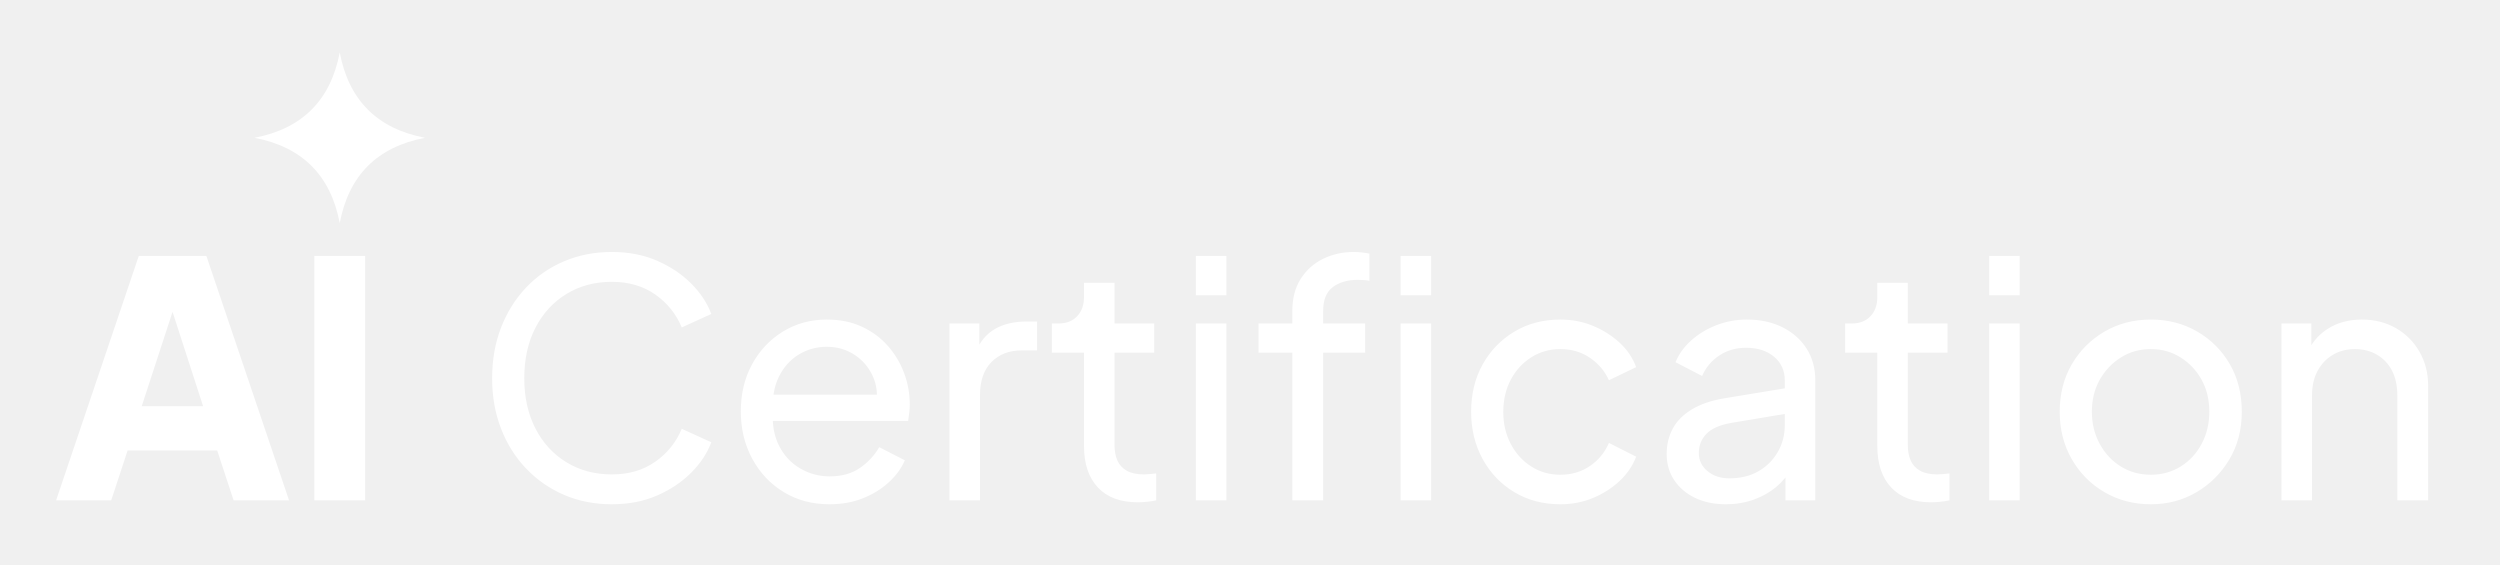
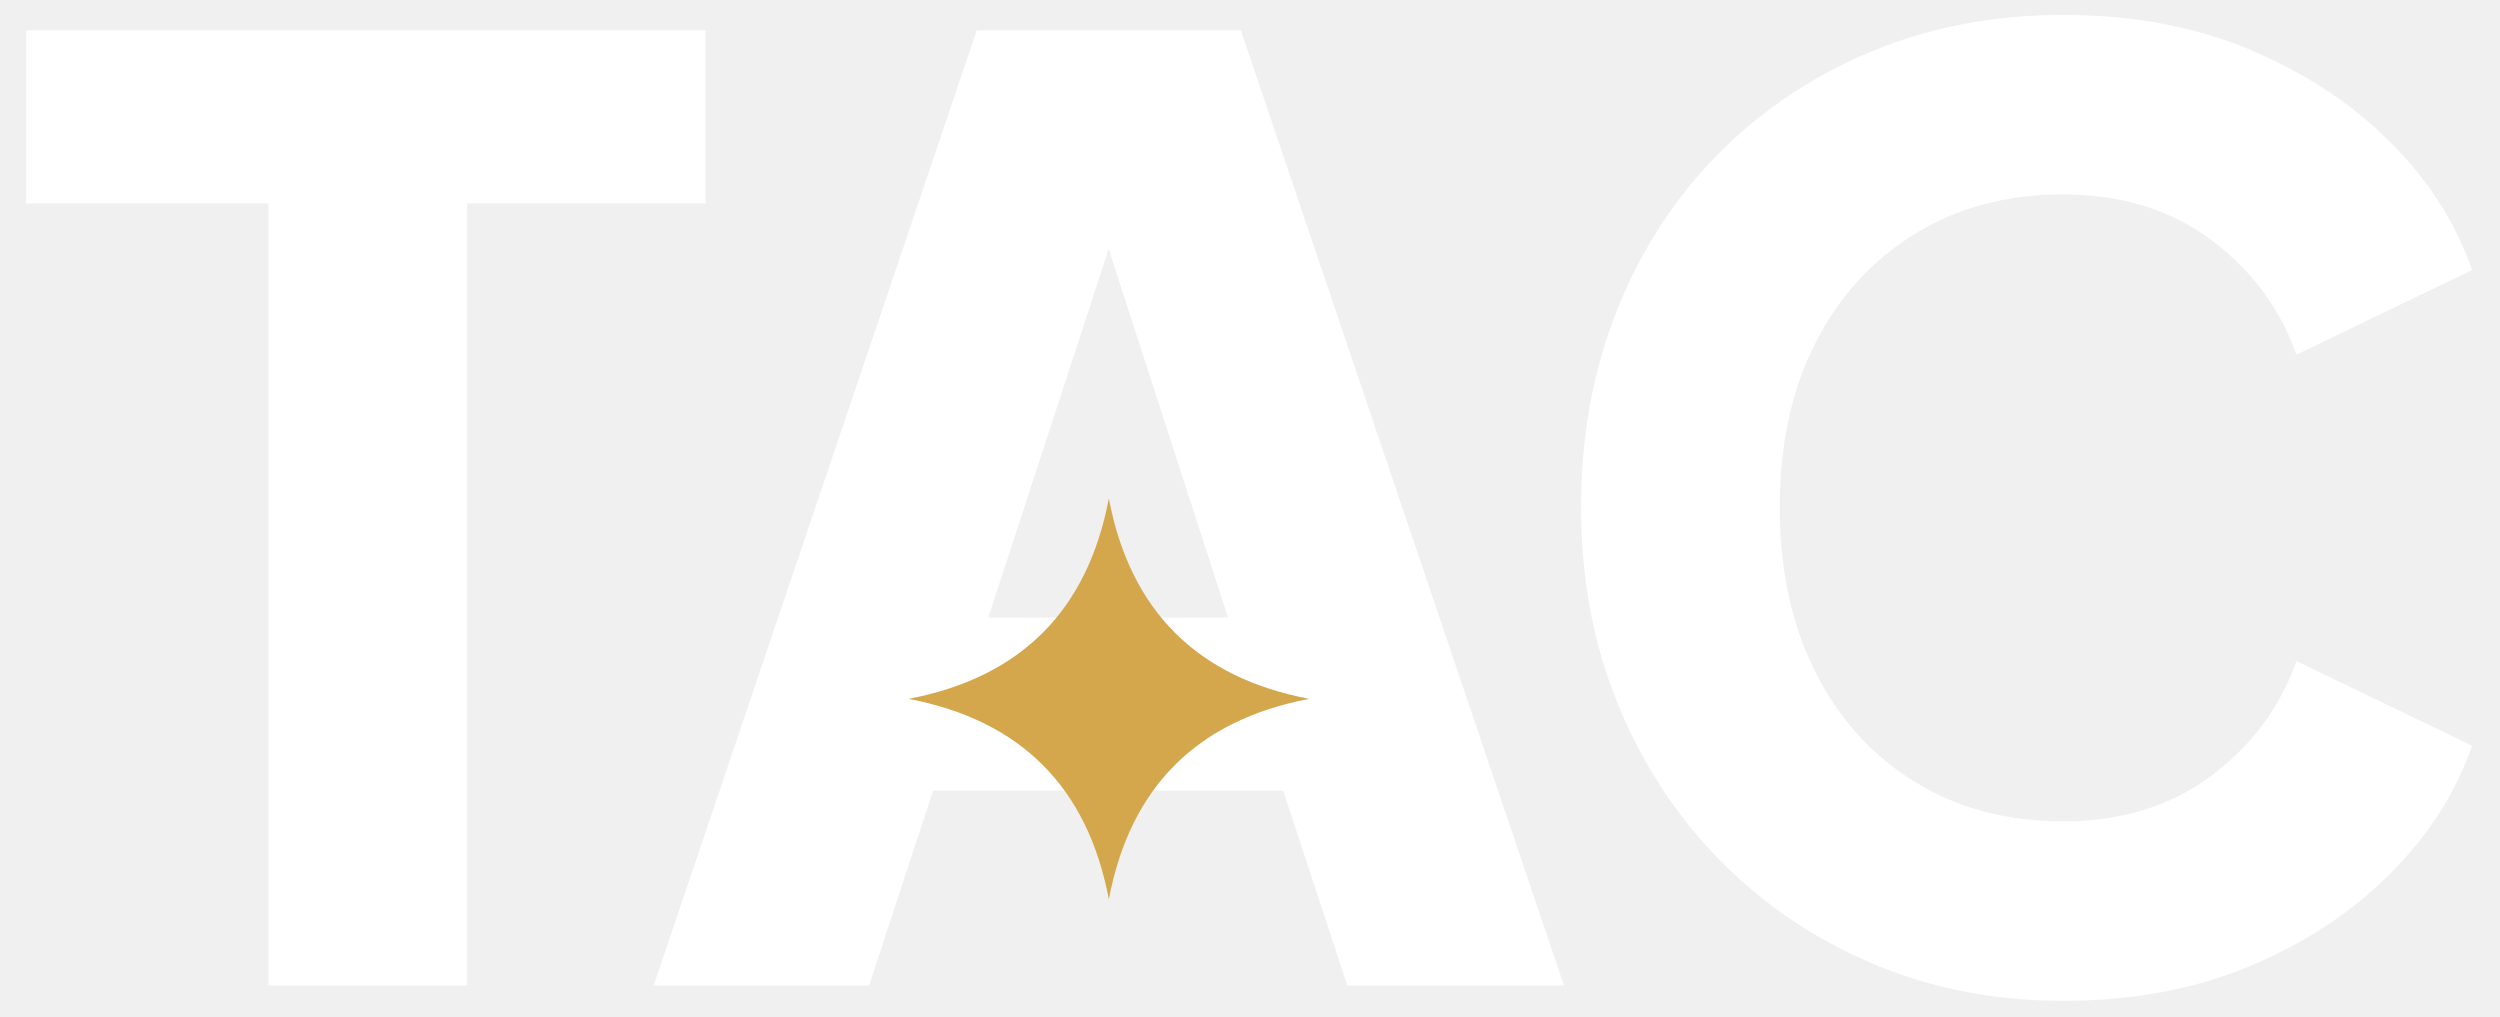
- <svg xmlns="http://www.w3.org/2000/svg" viewBox="0 0 762 172" width="762" height="172">
-   <g transform="translate(0 152.50)">
-     <path d="M186.5 1.2Q178.6 1.2 171.95 -1.65Q165.3 -4.5 160.35 -9.7Q155.4 -14.9 152.7 -21.9Q150.0 -28.9 150.0 -37.2Q150.0 -45.6 152.7 -52.6Q155.4 -59.6 160.3 -64.8Q165.2 -70.0 171.9 -72.85Q178.6 -75.7 186.5 -75.7Q194.2 -75.7 200.35 -73.0Q206.5 -70.3 210.75 -66.0Q215.0 -61.7 216.8 -56.8L207.8 -52.7Q205.2 -58.9 199.7 -62.75Q194.2 -66.6 186.5 -66.6Q178.7 -66.6 172.65 -62.9Q166.6 -59.2 163.2 -52.6Q159.8 -46.0 159.8 -37.2Q159.8 -28.5 163.2 -21.9Q166.6 -15.3 172.65 -11.6Q178.7 -7.9 186.5 -7.9Q194.2 -7.9 199.7 -11.75Q205.2 -15.6 207.8 -21.8L216.8 -17.7Q215.0 -12.8 210.75 -8.5Q206.5 -4.2 200.35 -1.5Q194.2 1.2 186.5 1.2ZM252.8 1.2Q245.0 1.2 238.9 -2.5Q232.8 -6.2 229.3 -12.65Q225.8 -19.1 225.8 -27.1Q225.8 -35.2 229.25 -41.5Q232.7 -47.8 238.65 -51.45Q244.6 -55.1 252.0 -55.1Q258.0 -55.1 262.65 -52.95Q267.3 -50.8 270.55 -47.15Q273.8 -43.5 275.55 -38.85Q277.3 -34.2 277.3 -29.2Q277.3 -28.1 277.15 -26.75Q277.0 -25.4 276.8 -24.2H232.6V-32.2H271.4L267.0 -28.6Q267.9 -33.8 266.0 -37.9Q264.1 -42.0 260.4 -44.4Q256.7 -46.8 252.0 -46.8Q247.3 -46.8 243.4 -44.4Q239.5 -42.0 237.35 -37.55Q235.2 -33.1 235.6 -27.0Q235.2 -21.1 237.45 -16.65Q239.7 -12.2 243.85 -9.75Q248.0 -7.3 252.9 -7.3Q258.3 -7.3 262.0 -9.8Q265.7 -12.3 268.0 -16.2L275.8 -12.2Q274.2 -8.5 270.85 -5.45Q267.5 -2.4 262.95 -0.6Q258.4 1.2 252.8 1.2ZM289.4 0.0V-53.9H298.5V-44.0L297.5 -45.4Q299.4 -50.0 303.3 -52.25Q307.2 -54.5 312.8 -54.5H316.1V-45.7H311.4Q305.7 -45.7 302.2 -42.15Q298.7 -38.6 298.7 -32.1V0.0ZM346.8 0.6Q338.9 0.6 334.65 -3.9Q330.4 -8.4 330.4 -16.6V-45.0H320.6V-53.9H322.6Q326.2 -53.9 328.3 -56.1Q330.4 -58.3 330.4 -61.9V-66.3H339.7V-53.9H351.8V-45.0H339.7V-16.9Q339.7 -14.2 340.55 -12.2Q341.4 -10.2 343.4 -9.05Q345.4 -7.9 348.7 -7.9Q349.4 -7.9 350.45 -8.0Q351.5 -8.1 352.4 -8.2V0.0Q351.1 0.3 349.5 0.45Q347.9 0.6 346.8 0.6ZM364.5 0.0V-53.9H373.8V0.0ZM364.5 -62.5V-74.5H373.8V-62.5ZM393.9 0.0V-45.0H383.6V-53.9H393.9V-57.7Q393.9 -63.5 396.45 -67.5Q399.0 -71.5 403.25 -73.6Q407.5 -75.7 412.7 -75.7Q413.8 -75.7 415.15 -75.55Q416.5 -75.4 417.4 -75.2V-66.9Q416.6 -67.1 415.5 -67.15Q414.4 -67.2 413.8 -67.2Q409.2 -67.2 406.25 -65.0Q403.3 -62.8 403.3 -57.7V-53.9H416.1V-45.0H403.3V0.0ZM426.9 0.0V-53.9H436.2V0.0ZM426.9 -62.5V-74.5H436.2V-62.5ZM475.6 1.2Q467.7 1.2 461.55 -2.5Q455.4 -6.2 451.9 -12.6Q448.4 -19.0 448.4 -27.0Q448.4 -35.1 451.9 -41.4Q455.4 -47.7 461.55 -51.4Q467.7 -55.1 475.6 -55.1Q480.9 -55.1 485.5 -53.2Q490.1 -51.3 493.6 -48.1Q497.1 -44.9 498.7 -40.6L490.4 -36.6Q488.5 -40.8 484.6 -43.45Q480.7 -46.1 475.6 -46.1Q470.7 -46.1 466.75 -43.6Q462.8 -41.1 460.5 -36.8Q458.2 -32.5 458.2 -26.9Q458.2 -21.5 460.5 -17.15Q462.8 -12.8 466.75 -10.3Q470.7 -7.8 475.6 -7.8Q480.7 -7.8 484.6 -10.45Q488.5 -13.1 490.4 -17.5L498.7 -13.3Q497.1 -9.1 493.6 -5.85Q490.1 -2.6 485.5 -0.7Q480.9 1.2 475.6 1.2ZM526.0 1.2Q520.7 1.2 516.65 -0.75Q512.6 -2.7 510.3 -6.15Q508.0 -9.6 508.0 -14.1Q508.0 -18.4 509.85 -21.85Q511.7 -25.3 515.65 -27.7Q519.6 -30.1 525.6 -31.1L545.6 -34.4V-26.6L527.7 -23.6Q522.5 -22.7 520.15 -20.3Q517.8 -17.9 517.8 -14.4Q517.8 -11.1 520.45 -8.9Q523.1 -6.7 527.1 -6.7Q532.2 -6.7 535.95 -8.85Q539.7 -11.0 541.85 -14.7Q544.0 -18.4 544.0 -22.9V-36.6Q544.0 -41.0 540.75 -43.75Q537.5 -46.5 532.2 -46.5Q527.6 -46.5 524.05 -44.15Q520.5 -41.8 518.8 -37.9L510.7 -42.1Q512.2 -45.8 515.5 -48.75Q518.8 -51.7 523.2 -53.4Q527.6 -55.1 532.4 -55.1Q538.6 -55.1 543.3 -52.75Q548.0 -50.4 550.65 -46.25Q553.3 -42.1 553.3 -36.6V0.0H544.2V-10.2L545.9 -9.6Q544.2 -6.4 541.3 -4.0Q538.4 -1.6 534.5 -0.2Q530.6 1.2 526.0 1.2ZM588.6 0.6Q580.7 0.6 576.45 -3.9Q572.2 -8.4 572.2 -16.6V-45.0H562.4V-53.9H564.4Q568.0 -53.9 570.1 -56.1Q572.2 -58.3 572.2 -61.9V-66.3H581.5V-53.9H593.6V-45.0H581.5V-16.9Q581.5 -14.2 582.35 -12.2Q583.2 -10.2 585.2 -9.05Q587.2 -7.9 590.5 -7.9Q591.2 -7.9 592.25 -8.0Q593.3 -8.1 594.2 -8.2V0.0Q592.9 0.3 591.3 0.45Q589.7 0.6 588.6 0.6ZM606.3 0.0V-53.9H615.6V0.0ZM606.3 -62.5V-74.5H615.6V-62.5ZM655.6 1.2Q647.8 1.2 641.5 -2.45Q635.2 -6.1 631.5 -12.5Q627.8 -18.9 627.8 -27.0Q627.8 -35.1 631.45 -41.4Q635.1 -47.7 641.4 -51.4Q647.7 -55.1 655.6 -55.1Q663.4 -55.1 669.7 -51.45Q676 -47.8 679.65 -41.5Q683.3 -35.2 683.3 -27.0Q683.3 -18.8 679.5 -12.45Q675.7 -6.1 669.45 -2.45Q663.2 1.2 655.6 1.2ZM655.6 -7.8Q660.6 -7.8 664.65 -10.3Q668.7 -12.8 671.05 -17.2Q673.4 -21.6 673.4 -27.0Q673.4 -32.5 671.05 -36.75Q668.7 -41.0 664.65 -43.55Q660.6 -46.1 655.6 -46.1Q650.5 -46.1 646.45 -43.55Q642.4 -41.0 640.0 -36.75Q637.6 -32.5 637.6 -27.0Q637.6 -21.6 640.0 -17.2Q642.4 -12.8 646.45 -10.3Q650.5 -7.8 655.6 -7.8ZM695.4 0.0V-53.9H704.5V-43.4L703.0 -44.3Q705.0 -49.4 709.45 -52.25Q713.9 -55.1 719.9 -55.1Q725.7 -55.1 730.25 -52.5Q734.8 -49.9 737.45 -45.3Q740.1 -40.7 740.1 -34.9V0.0H730.7V-31.9Q730.7 -36.4 729.1 -39.5Q727.5 -42.6 724.55 -44.35Q721.6 -46.1 717.8 -46.1Q714.0 -46.1 711.05 -44.35Q708.1 -42.6 706.4 -39.45Q704.7 -36.3 704.7 -31.9V0.0Z" fill="#FFFFFF" />
-     <path d="M17.1 0.0 42.3 -74.5H62.9L88.1 0.0H71.2L66.2 -15.2H38.9L33.9 0.0ZM43.2 -28.7H61.9L50.5 -63.9H54.7ZM95.8 0.0V-74.5H111.3V0.0Z" fill="#FFFFFF" />
-     <path d="M103.55 -136.50Q107.71 -114.66 129.55 -110.50Q107.71 -106.34 103.55 -84.50Q99.39 -106.34 77.55 -110.50Q99.39 -114.66 103.55 -136.50Z" fill="#FFFFFF" />
-   </g>
+ <svg xmlns="http://www.w3.org/2000/svg" viewBox="3.1 30.5 187.2 75.5" width="187" height="76">
+   <path d="M23.2 104.0V45.44H5.056V32.48H55.936V45.44H38.08V104.0Z M52.048 104.0 76.24 32.48H96.016L120.208 104.0H103.984L99.184 89.408H72.976L68.176 104.0ZM77.104 76.448H95.056L84.112 42.656H88.144Z M157.584 105.152Q149.904 105.152 143.328 102.368Q136.752 99.584 131.856 94.592Q126.96 89.6 124.224 82.88Q121.488 76.16 121.488 68.192Q121.488 60.224 124.176 53.456Q126.864 46.688 131.76 41.744Q136.656 36.8 143.232 34.064Q149.808 31.328 157.584 31.328Q165.36 31.328 171.552 33.92Q177.744 36.512 182.064 40.832Q186.384 45.152 188.208 50.432L175.056 56.768Q173.232 51.584 168.672 48.176Q164.112 44.768 157.584 44.768Q151.248 44.768 146.448 47.744Q141.648 50.72 139.008 55.952Q136.368 61.184 136.368 68.192Q136.368 75.2 139.008 80.48Q141.648 85.76 146.448 88.736Q151.248 91.712 157.584 91.712Q164.112 91.712 168.672 88.304Q173.232 84.896 175.056 79.712L188.208 86.048Q186.384 91.328 182.064 95.648Q177.744 99.968 171.552 102.56Q165.36 105.152 157.584 105.152Z" fill="#FFFFFF" />
+   <path d="M86.13 67.54Q88.53 80.14 101.13 82.54Q88.53 84.94 86.13 97.54Q83.73 84.94 71.13 82.54Q83.73 80.14 86.13 67.54Z" fill="#D4A74C" />
</svg>
